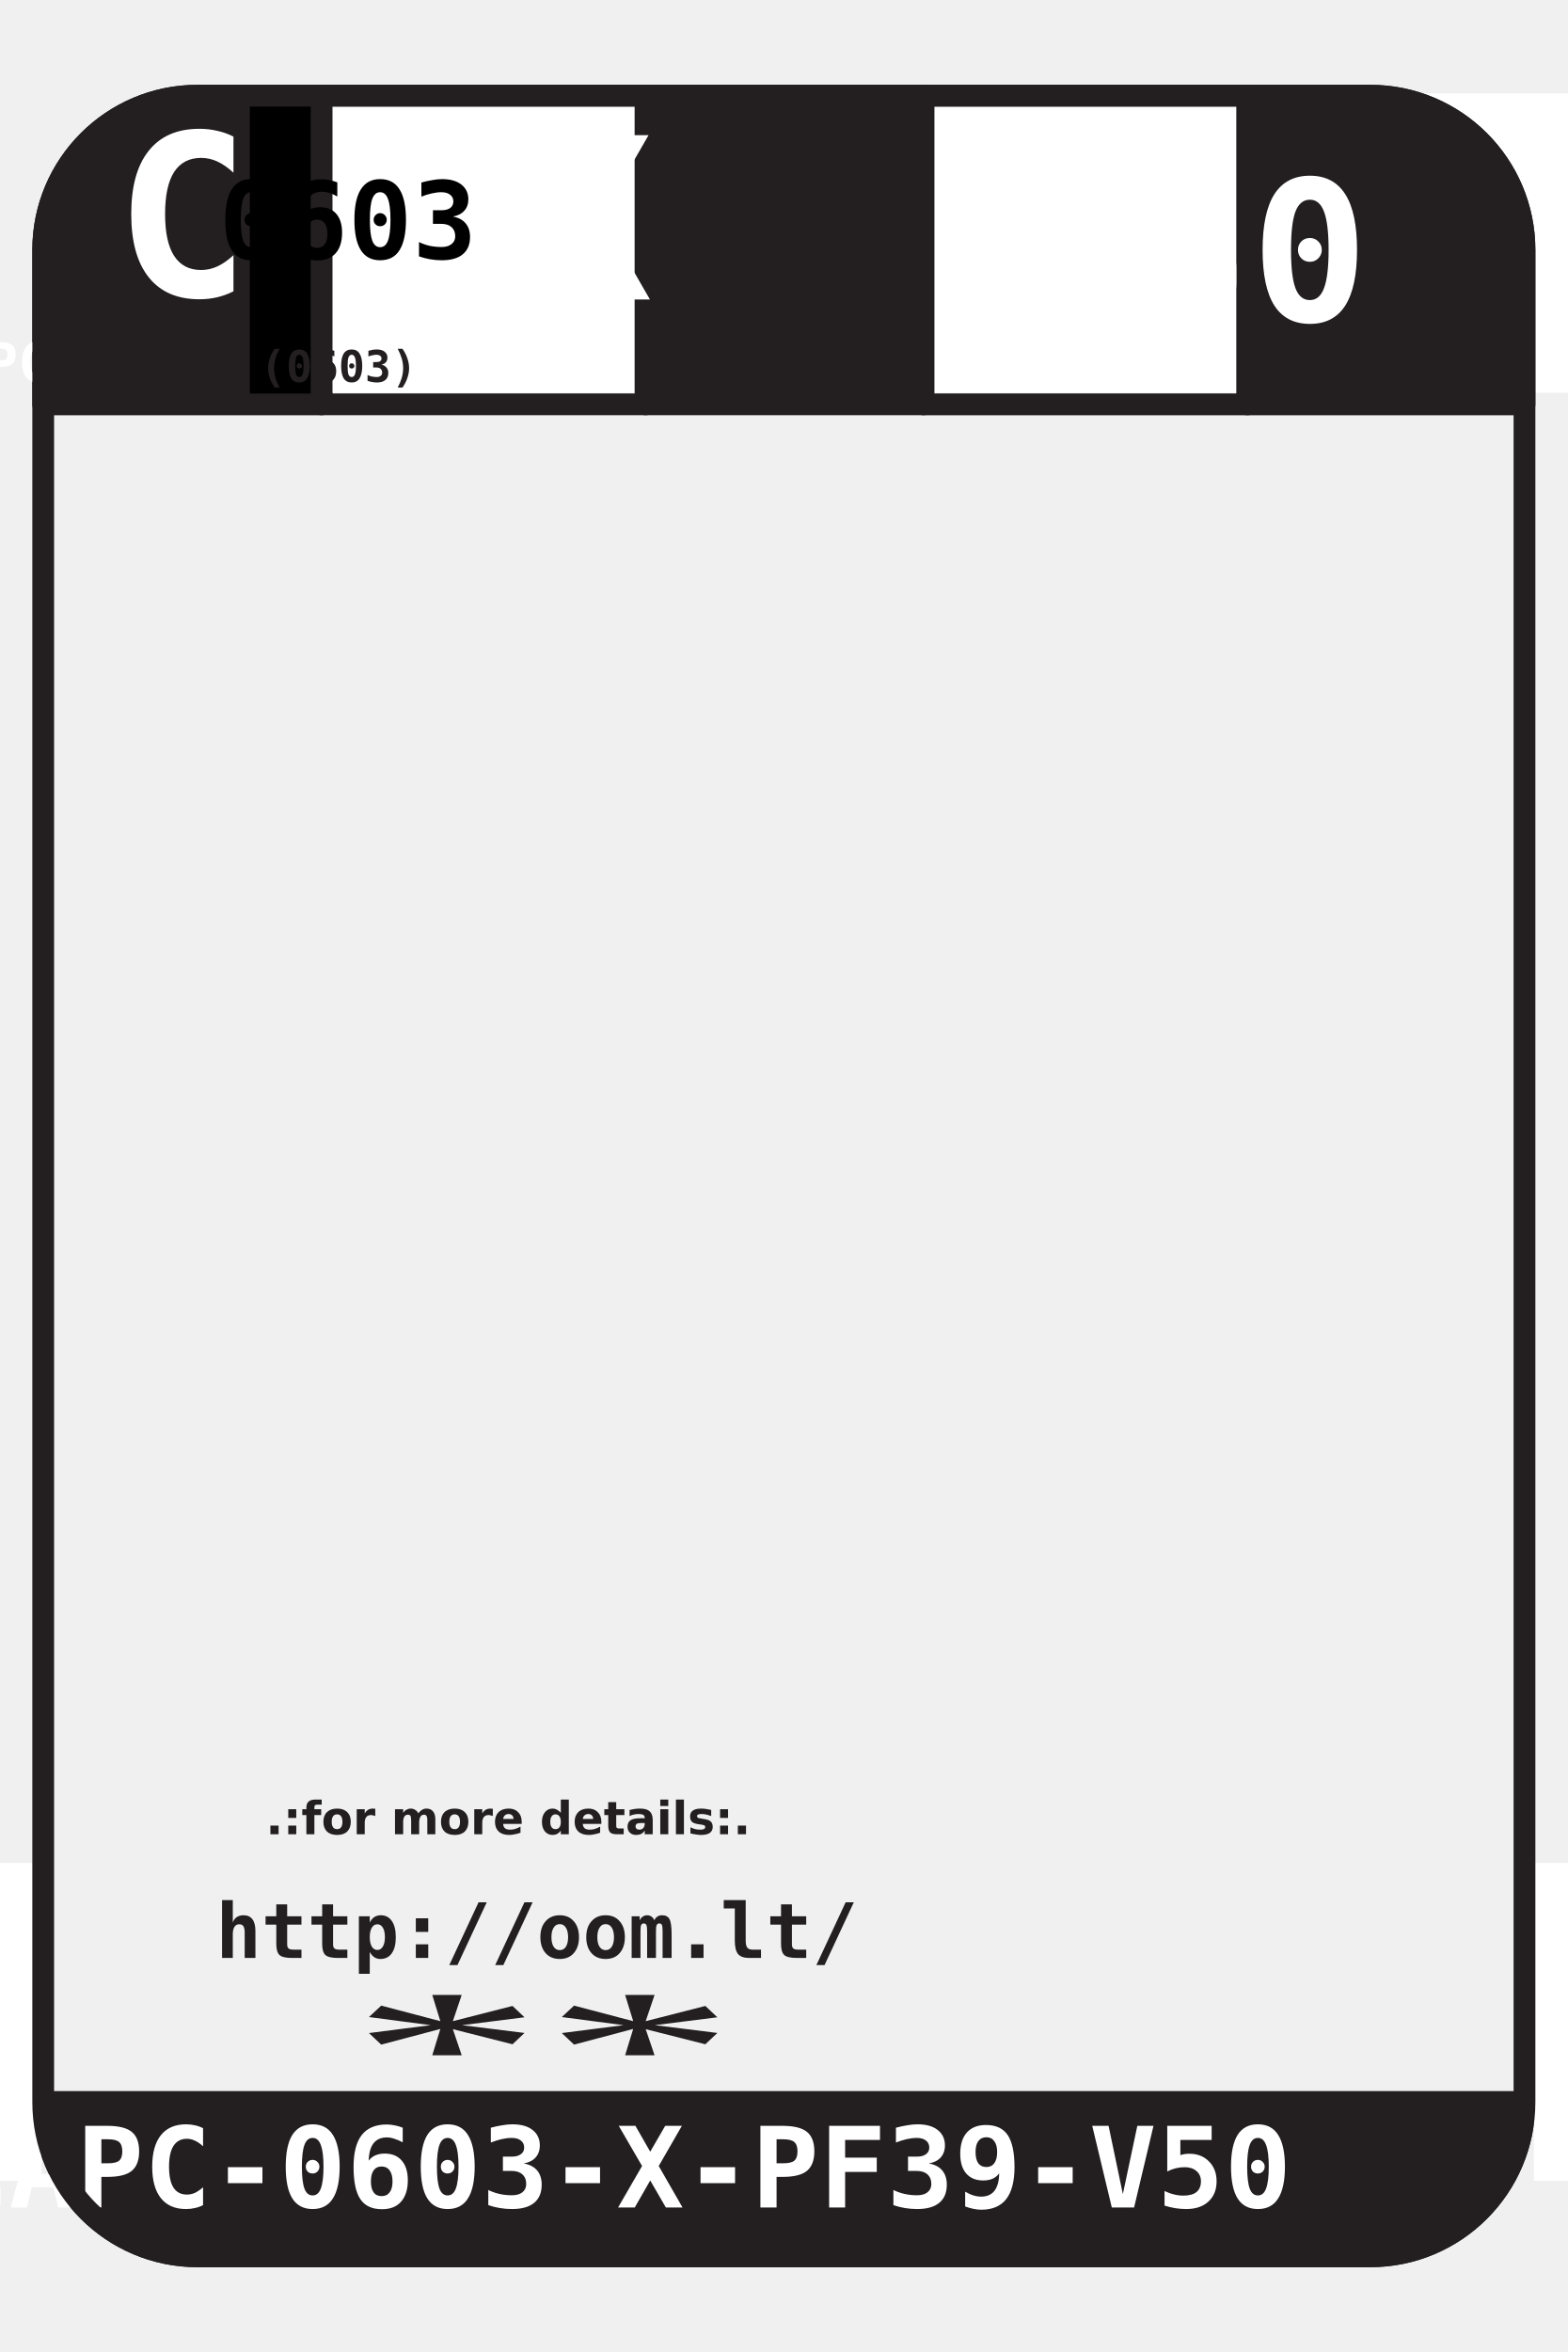
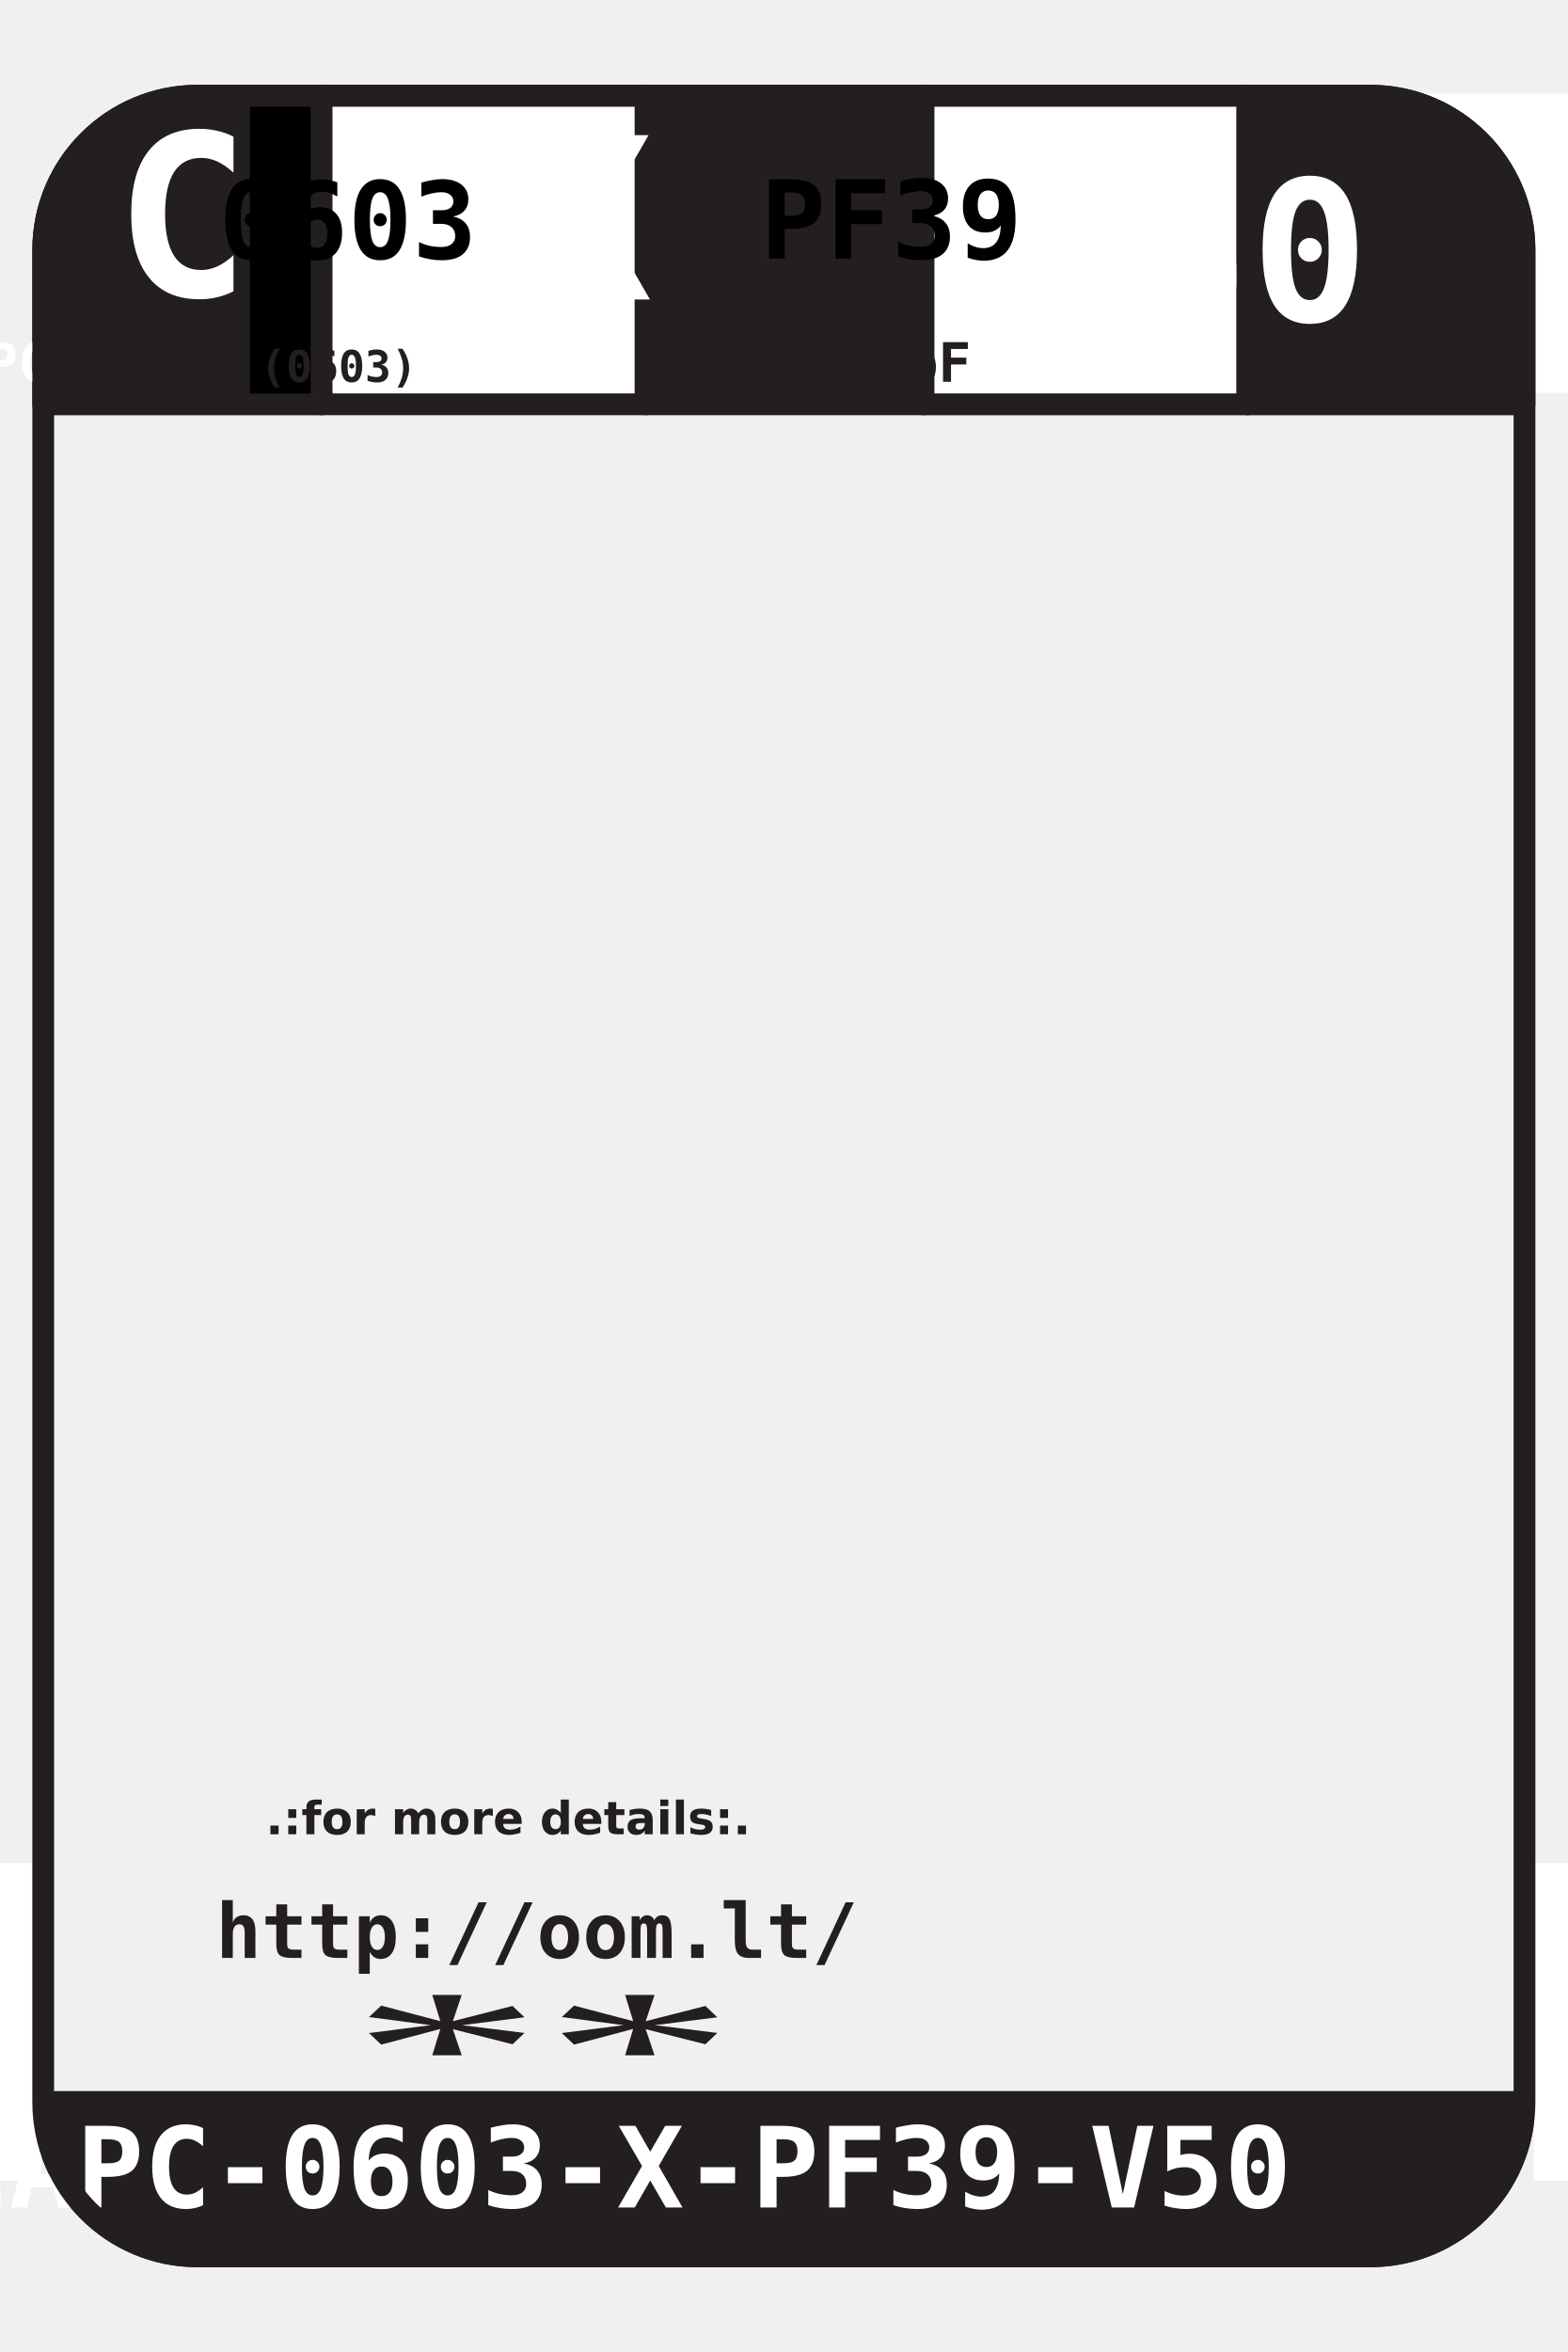
<svg xmlns="http://www.w3.org/2000/svg" xmlns:xlink="http://www.w3.org/1999/xlink" id="svg3419" version="1.1" width="180" height="270" xml:space="preserve">
  <defs id="defs3423" />
  <g id="g3427" transform="matrix(1.25,0,0,-1.25,0,270)">
    <path d="m 29.541,178.866 0,28.346 -11.4,0 c -7.826,0 -14.173,-6.347 -14.173,-14.173 l 0,-14.173 25.573,0 z" style="fill:#231f20;fill-opacity:1;fill-rule:evenodd;stroke:#231f20;stroke-width:2;stroke-linecap:round;stroke-linejoin:round;stroke-miterlimit:22.926;stroke-opacity:1;stroke-dasharray:none" id="path3593" />
    <text transform="scale(1,-1)" id="text3619" x="-214.58" y="-188.813" style="font-style:normal;font-variant:normal;font-weight:bold;font-stretch:normal;text-align:start;text-anchor:start;fill:#ffffff;font-family:DejaVu Sans Mono;-inkscape-font-specification:DejaVu Sans Mono Bold">
      <tspan style="font-size:20.706px;font-style:normal;font-variant:normal;font-weight:bold;font-stretch:normal;text-align:start;writing-mode:lr-tb;text-anchor:start;fill:#ffffff;fill-opacity:1;fill-rule:nonzero;stroke:none;font-family:DejaVu Sans Mono;-inkscape-font-specification:DejaVu Sans Mono Bold" x="10.522" y="-188.813" id="tspan3621">CAPC</tspan>
    </text>
    <rect style="fill:#000000;stroke:none" id="rect3047" width="7.294" height="27.486" x="22.949" y="-207.342" transform="scale(1,-1)" />
    <rect style="fill:#ffffff;stroke:none" id="rect3047-7" width="121.861" height="27.486" x="30.154" y="-207.415" transform="scale(1,-1)" />
    <text transform="scale(1,-1)" id="text3439" x="71.998" y="-326.037" style="text-align:center;text-anchor:middle">
      <tspan style="font-size:6px;font-variant:normal;font-weight:bold;text-align:center;writing-mode:lr-tb;text-anchor:middle;fill:#231f20;fill-opacity:1;fill-rule:nonzero;stroke:none;font-family:Helvetica LT;-inkscape-font-specification:Helvetica LT Bold" id="tspan3441" y="-326.037" x="71.998" />
    </text>
    <text transform="matrix(1,0,0,-1,54.1817,47.5475)" id="text3443" x="17.943" y="0" style="text-anchor:middle;text-align:center">
      <tspan style="font-size:4.201px;font-variant:normal;font-weight:bold;writing-mode:lr-tb;fill:#231f20;fill-opacity:1;fill-rule:nonzero;stroke:none;font-family:DejaVu Sans;-inkscape-font-specification:DejaVu Sans Bold;text-anchor:middle;text-align:center;font-style:normal;font-stretch:normal" x="0" y="0" id="tspan3445">.:for more details:.</tspan>
    </text>
    <text transform="scale(1,-1)" id="text3447" x="56.807" y="-36.191" style="text-align:center;text-anchor:middle">
      <tspan style="font-size:7.001px;font-style:normal;font-variant:normal;font-weight:bold;font-stretch:normal;text-align:center;writing-mode:lr-tb;text-anchor:middle;fill:#231f20;fill-opacity:1;fill-rule:nonzero;stroke:none;font-family:DejaVu Sans Mono;-inkscape-font-specification:DejaVu Sans Mono Bold" x="56.807" y="-36.191" id="tspan3449">http://oom.lt/</tspan>
    </text>
    <text transform="scale(1,-1)" id="text3451" x="86.863" y="-36.191" style="text-align:start;text-anchor:start">
      <tspan style="font-size:11.202px;font-variant:normal;font-weight:bold;text-align:start;writing-mode:lr-tb;text-anchor:start;fill:#231f20;fill-opacity:1;fill-rule:nonzero;stroke:none;font-family:DejaVu Sans Mono;-inkscape-font-specification:DejaVu Sans Mono Bold;font-style:normal;font-stretch:normal" x="86.863" y="-36.191" id="tspan3453" />
    </text>
    <text transform="scale(1.531524,-0.6529443)" id="text3455" x="47.025" y="-35.078" style="font-size:23.13px;text-align:center;text-anchor:middle">
      <tspan style="font-size:23.13px;font-variant:normal;font-weight:normal;text-align:center;writing-mode:lr-tb;text-anchor:middle;fill:#231f20;fill-opacity:1;fill-rule:nonzero;stroke:none;font-family:Free 3 of 9 Extended;-inkscape-font-specification:Free3of9Extended" x="47.025" y="-35.078" id="tspan3457">**</tspan>
    </text>
    <path d="m 140.031,193.039 c 0,7.826 -6.347,14.173 -14.173,14.173 l -11.277,0 0,-28.346 25.451,0 0,14.173 z" style="fill:#231f20;fill-opacity:1;fill-rule:evenodd;stroke:#231f20;stroke-width:2;stroke-linecap:round;stroke-linejoin:round;stroke-miterlimit:22.926;stroke-opacity:1;stroke-dasharray:none" id="path3595" />
    <path d="m 59.305,207.213 25.512,0 0,-28.346 -25.512,0 0,28.346 z" style="fill:#231f20;fill-opacity:1;fill-rule:evenodd;stroke:#231f20;stroke-width:2;stroke-linecap:round;stroke-linejoin:round;stroke-miterlimit:22.926;stroke-opacity:1;stroke-dasharray:none" id="path3597" />
    <text transform="scale(1,-1)" id="text3603" x="127.539" y="-186.501" style="font-style:normal;font-variant:normal;font-weight:bold;font-stretch:normal;text-align:center;text-anchor:middle;fill:#ffffff;font-family:DejaVu Sans Mono;-inkscape-font-specification:DejaVu Sans Mono Bold">
      <tspan style="font-size:18px;font-style:normal;font-variant:normal;font-weight:bold;font-stretch:normal;text-align:center;writing-mode:lr-tb;text-anchor:middle;fill:#ffffff;fill-opacity:1;fill-rule:nonzero;stroke:none;font-family:DejaVu Sans Mono;-inkscape-font-specification:DejaVu Sans Mono Bold" x="127.539" y="-186.501" id="tspan3605">V50</tspan>
    </text>
    <path d="m 29.541,207.213 29.764,0 0,-28.346 -29.764,0 0,28.346 z" style="fill:none;stroke:#231f20;stroke-width:2;stroke-linecap:round;stroke-linejoin:round;stroke-miterlimit:22.926;stroke-opacity:1;stroke-dasharray:none" id="path3607" />
    <path d="m 84.817,207.212 29.764,0 0,-28.346 -29.764,0 0,28.346 z" style="fill:none;stroke:#231f20;stroke-width:2;stroke-linecap:round;stroke-linejoin:round;stroke-miterlimit:22.926;stroke-opacity:1;stroke-dasharray:none" id="path3609" />
    <text transform="scale(1,-1)" id="text3611" x="44.674" y="-192.239" style="font-size:8.444px;font-style:normal;font-variant:normal;font-weight:bold;font-stretch:normal;text-align:center;text-anchor:middle;fill:#000000;font-family:DejaVu Sans Mono;-inkscape-font-specification:DejaVu Sans Mono Bold">
      <tspan style="font-size:9.851px;font-style:normal;font-variant:normal;font-weight:bold;font-stretch:normal;text-align:center;writing-mode:lr-tb;text-anchor:middle;fill:#000000;fill-opacity:1;fill-rule:nonzero;stroke:none;font-family:DejaVu Sans Mono;-inkscape-font-specification:DejaVu Sans Mono Bold" x="44.674" y="-192.239" id="tspan3613">0603</tspan>
    </text>
    <text transform="scale(1,-1)" id="text3615" x="99.941" y="-192.241" style="font-style:normal;font-variant:normal;font-weight:bold;font-stretch:normal;text-align:center;text-anchor:middle;fill:#000000;font-family:DejaVu Sans Mono;-inkscape-font-specification:DejaVu Sans Mono Bold">
-       <tspan style="font-size:10px;font-style:normal;font-variant:normal;font-weight:bold;font-stretch:normal;text-align:center;writing-mode:lr-tb;text-anchor:middle;fill:#000000;fill-opacity:1;fill-rule:nonzero;stroke:none;font-family:DejaVu Sans Mono;-inkscape-font-specification:DejaVu Sans Mono Bold" x="99.941" y="-192.241" id="tspan3617" />
+       <tspan style="font-size:10px;font-style:normal;font-variant:normal;font-weight:bold;font-stretch:normal;text-align:center;writing-mode:lr-tb;text-anchor:middle;fill:#000000;fill-opacity:1;fill-rule:nonzero;stroke:none;font-family:DejaVu Sans Mono;-inkscape-font-specification:DejaVu Sans Mono Bold" x="99.941" y="-192.241" id="tspan3617">PF39</tspan>
    </text>
    <text transform="scale(1,-1)" id="text3623" x="71.95" y="-180.937" style="font-style:normal;font-variant:normal;font-weight:bold;font-stretch:normal;text-align:center;text-anchor:middle;fill:#ffffff;font-family:DejaVu Sans Mono;-inkscape-font-specification:DejaVu Sans Mono Bold">
      <tspan style="font-size:5px;font-style:normal;font-variant:normal;font-weight:bold;font-stretch:normal;text-align:center;writing-mode:lr-tb;text-anchor:middle;fill:#ffffff;fill-opacity:1;fill-rule:nonzero;stroke:none;font-family:DejaVu Sans Mono;-inkscape-font-specification:DejaVu Sans Mono Bold" x="71.95" y="-180.937" id="tspan3625" />
    </text>
    <text transform="scale(1,-1)" id="text3631" x="44.348" y="-180.937" style="font-style:normal;font-variant:normal;font-weight:bold;font-stretch:normal;text-align:center;text-anchor:middle;font-family:DejaVu Sans Mono;-inkscape-font-specification:DejaVu Sans Mono Bold">
      <tspan style="font-size:4px;font-style:normal;font-variant:normal;font-weight:bold;font-stretch:normal;text-align:center;writing-mode:lr-tb;text-anchor:middle;fill:#231f20;fill-opacity:1;fill-rule:nonzero;stroke:none;font-family:DejaVu Sans Mono;-inkscape-font-specification:DejaVu Sans Mono Bold" x="44.348" y="-180.937" id="tspan3633">SMD (0603)</tspan>
    </text>
    <text transform="scale(1,-1)" id="text3627" x="76.459" y="-188.494" style="font-style:normal;font-variant:normal;font-weight:bold;font-stretch:normal;text-align:center;text-anchor:middle;fill:#ffffff;font-family:DejaVu Sans Mono;-inkscape-font-specification:DejaVu Sans Mono Bold">
      <tspan style="font-size:20.706px;font-style:normal;font-variant:normal;font-weight:bold;font-stretch:normal;text-align:center;writing-mode:lr-tb;text-anchor:middle;fill:#ffffff;fill-opacity:1;fill-rule:nonzero;stroke:none;font-family:DejaVu Sans Mono;-inkscape-font-specification:DejaVu Sans Mono Bold" x="71.808" y="-188.494" id="tspan3629">X</tspan>
    </text>
    <text transform="scale(1,-1)" id="text3635" x="99.728" y="-180.937" style="font-style:normal;font-variant:normal;font-weight:bold;font-stretch:normal;text-align:center;text-anchor:middle;font-family:DejaVu Sans Mono;-inkscape-font-specification:DejaVu Sans Mono Bold">
-       <tspan style="font-size:5px;font-style:normal;font-variant:normal;font-weight:bold;font-stretch:normal;text-align:center;writing-mode:lr-tb;text-anchor:middle;fill:#231f20;fill-opacity:1;fill-rule:nonzero;stroke:none;font-family:DejaVu Sans Mono;-inkscape-font-specification:DejaVu Sans Mono Bold" x="99.728" y="-180.937" id="tspan3637" />
+       <tspan style="font-size:5px;font-style:normal;font-variant:normal;font-weight:bold;font-stretch:normal;text-align:center;writing-mode:lr-tb;text-anchor:middle;fill:#231f20;fill-opacity:1;fill-rule:nonzero;stroke:none;font-family:DejaVu Sans Mono;-inkscape-font-specification:DejaVu Sans Mono Bold" x="99.728" y="-180.937" id="tspan3637">39 pF</tspan>
    </text>
    <path d="m 3.969,22.961 136.063,0" style="fill:none;stroke:#231f20;stroke-opacity:1;stroke-width:0.216;stroke-linecap:butt;stroke-linejoin:miter;stroke-miterlimit:22.926;stroke-dasharray:none" id="path3639" />
    <path d="m 3.969,22.961 136.063,0 0,0 c 0,-7.826 -6.347,-14.173 -14.173,-14.173 l -107.717,0 c -7.826,0 -14.173,6.347 -14.173,14.173 z" style="fill:#231f20;fill-opacity:1;fill-rule:evenodd;stroke:#231f20;stroke-opacity:1;stroke-width:2;stroke-linecap:round;stroke-linejoin:round;stroke-miterlimit:22.926;stroke-dasharray:none" id="path3641" />
    <text transform="scale(1,-1)" id="text3643" x="72.138" y="-13.271" style="font-size:10.302px;text-align:center;text-anchor:middle;-inkscape-font-specification:DejaVu Sans Mono Bold;font-family:DejaVu Sans Mono;font-weight:bold;font-style:normal;font-stretch:normal;font-variant:normal">
      <tspan style="font-size:10.302px;font-variant:normal;font-weight:bold;text-align:center;writing-mode:lr-tb;text-anchor:middle;fill:#ffffff;fill-opacity:1;fill-rule:nonzero;stroke:none;font-family:DejaVu Sans Mono;-inkscape-font-specification:DejaVu Sans Mono Bold;font-style:normal;font-stretch:normal" x="72.138" y="-13.271" id="tspan3645">CAPC-0603-X-PF39-V50</tspan>
    </text>
    <text xml:space="preserve" style="font-size:40px;font-style:normal;font-weight:bold;text-align:center;line-height:125%;letter-spacing:0px;word-spacing:0px;text-anchor:middle;fill:#000000;fill-opacity:1;stroke:none;font-family:DejaVu Sans Mono;-inkscape-font-specification:DejaVu Sans Mono Bold;font-stretch:normal;font-variant:normal" x="-21.572" y="54.974" id="text3647" transform="matrix(0.8,0,0,-0.8,0,216)">
      <tspan id="tspan3649" x="-16.025" y="54.974"> </tspan>
    </text>
    <text transform="scale(1,-1)" id="text3599" x="16.703" y="-180.937" style="font-style:normal;font-variant:normal;font-weight:bold;font-stretch:normal;text-align:center;text-anchor:middle;fill:#ffffff;font-family:DejaVu Sans Mono;-inkscape-font-specification:DejaVu Sans Mono Bold">
      <tspan style="font-size:5px;font-style:normal;font-variant:normal;font-weight:bold;font-stretch:normal;text-align:center;writing-mode:lr-tb;text-anchor:middle;fill:#ffffff;fill-opacity:1;fill-rule:nonzero;stroke:none;font-family:DejaVu Sans Mono;-inkscape-font-specification:DejaVu Sans Mono Bold" x="16.703" y="-180.937" id="tspan3601">CAPC</tspan>
    </text>
    <flowRoot xml:space="preserve" id="flowRoot3090" style="fill:black;stroke:none;stroke-opacity:1;stroke-width:1px;stroke-linejoin:miter;stroke-linecap:butt;fill-opacity:1;font-family:Sans;font-style:normal;font-weight:bold;font-size:40px;line-height:125%;letter-spacing:0px;word-spacing:0px;-inkscape-font-specification:Sans Bold;text-anchor:middle;text-align:center">
      <flowRegion id="flowRegion3092">
        <rect id="rect3094" width="148.102" height="83.168" x="-110.743" y="91.211" />
      </flowRegion>
      <flowPara id="flowPara3096" />
    </flowRoot>
    <flowRoot xml:space="preserve" id="flowRoot3098" style="font-size:40px;font-style:normal;font-weight:bold;text-align:center;line-height:125%;letter-spacing:0px;word-spacing:0px;text-anchor:middle;fill:#000000;fill-opacity:1;stroke:none;font-family:Sans;-inkscape-font-specification:Sans Bold" transform="matrix(0.8,0,0,-0.8,151.5875,255.685)">
      <flowRegion id="flowRegion3100">
        <rect id="rect3102" width="153.439" height="75.607" x="-176.121" y="101.885" />
      </flowRegion>
-       <flowPara id="flowPara3104" style="font-size:16px;font-style:normal;font-variant:normal;font-weight:bold;font-stretch:normal;font-family:DejaVu Sans;-inkscape-font-specification:DejaVu Sans Bold">SMD (0603) 40 pF Capacitor (Ceramic) 50v</flowPara>
+       <flowPara id="flowPara3104" style="font-size:16px;font-style:normal;font-variant:normal;font-weight:bold;font-stretch:normal;font-family:DejaVu Sans;-inkscape-font-specification:DejaVu Sans Bold">SMD (0603) 39 pF Capacitor (Ceramic) 50v</flowPara>
    </flowRoot>
    <rect style="fill:#ffffff;stroke:none" id="rect3106" width="4.654" height="29.184" x="140.889" y="-44.908" transform="scale(1,-1)" />
    <use x="0" y="0" xlink:href="#rect3106" id="use3119" transform="translate(-141.732,0)" width="180" height="270" />
    <path d="m 3.969,193.039 c 0,7.826 6.347,14.173 14.173,14.173 l 107.717,0 c 7.826,0 14.173,-6.347 14.173,-14.173 l 0,-170.079 c 0,-7.826 -6.347,-14.173 -14.173,-14.173 l -107.717,0 c -7.826,0 -14.173,6.347 -14.173,14.173 l 0,170.079 z" style="fill:none;stroke:#231f20;stroke-width:2;stroke-linecap:round;stroke-linejoin:round;stroke-miterlimit:22.926;stroke-opacity:1;stroke-dasharray:none" id="path3429" />
  </g>
</svg>
